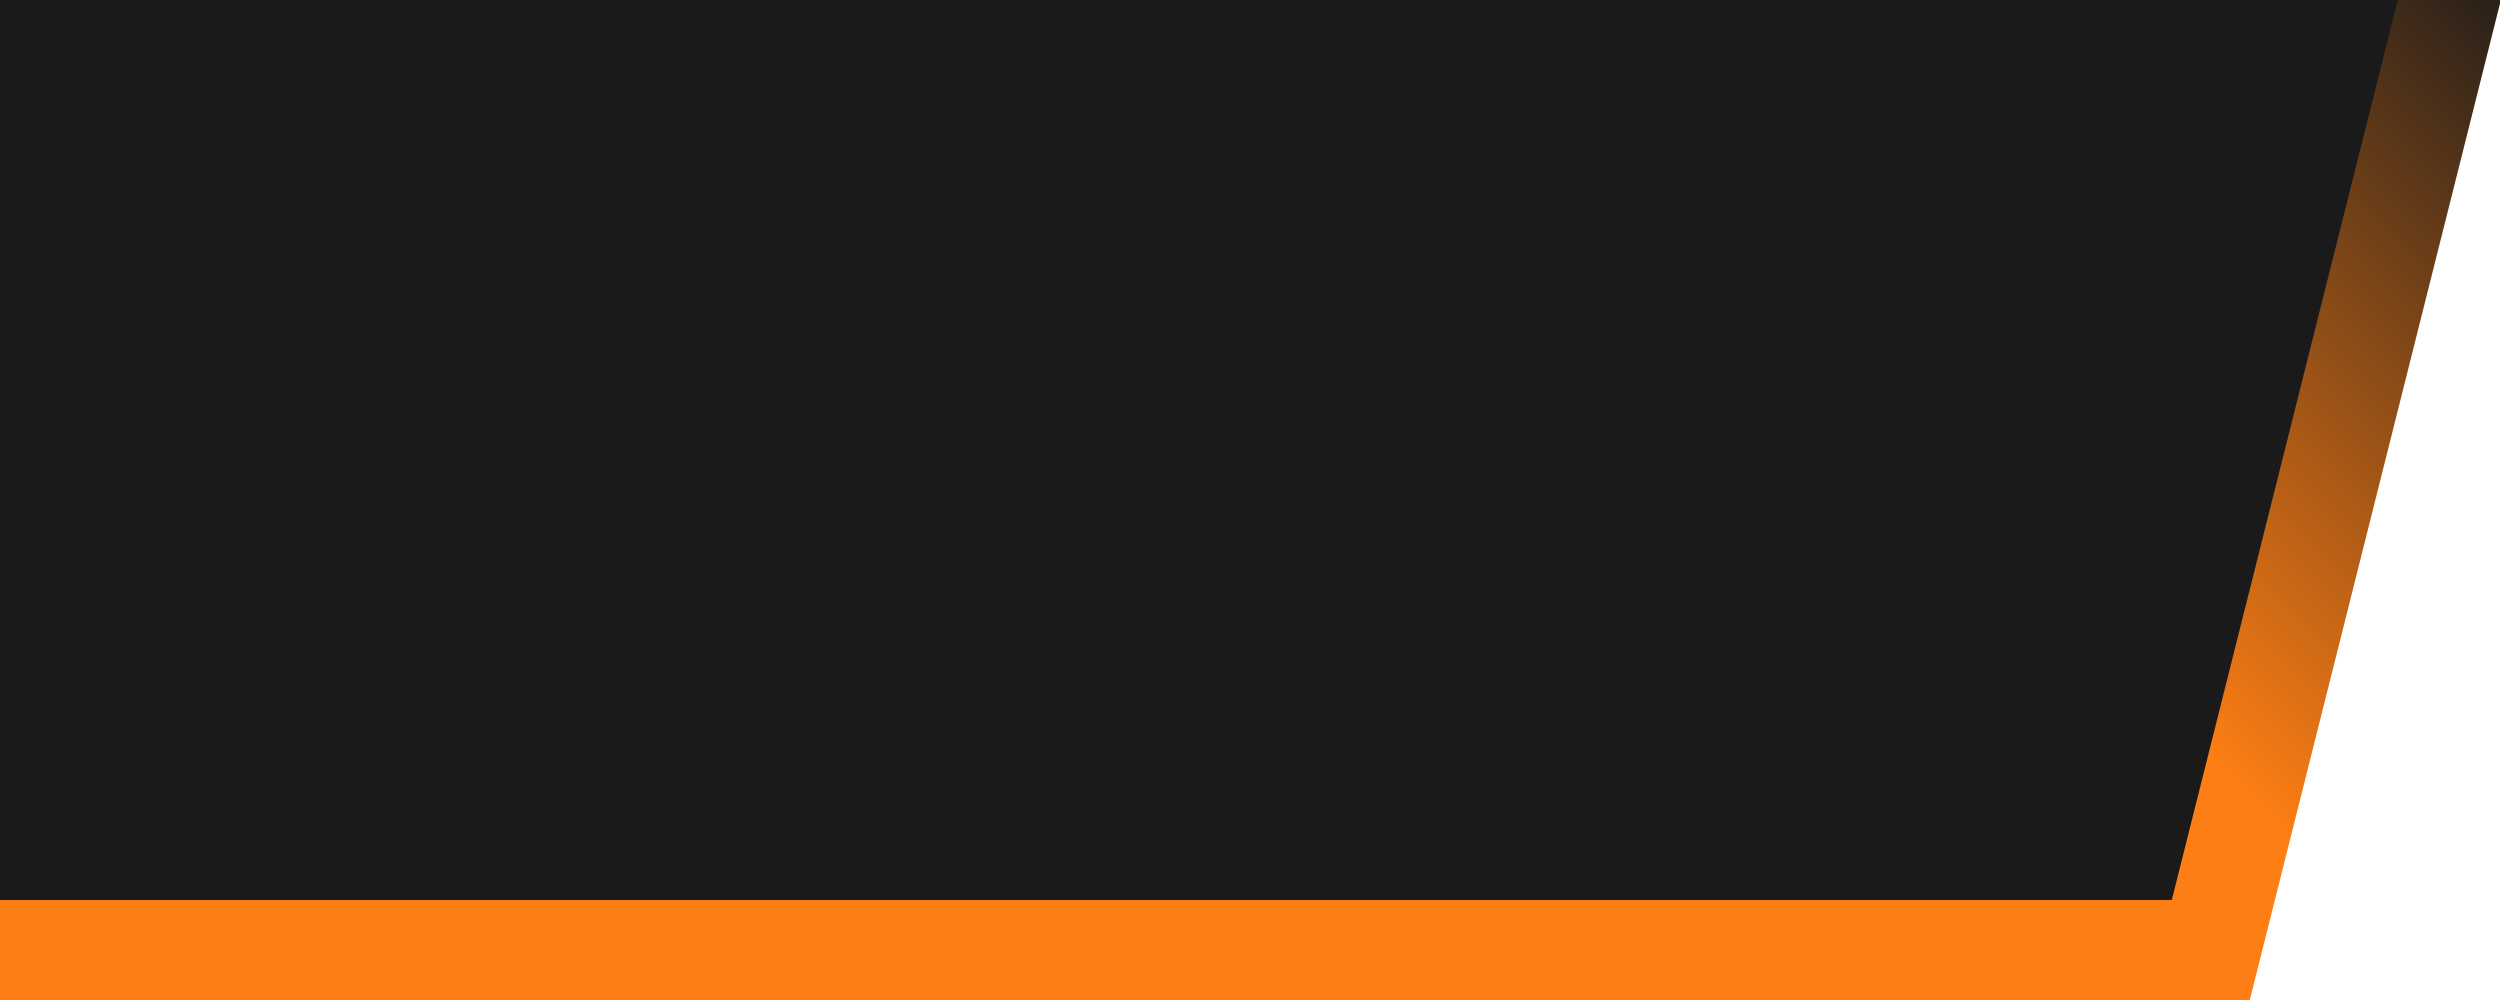
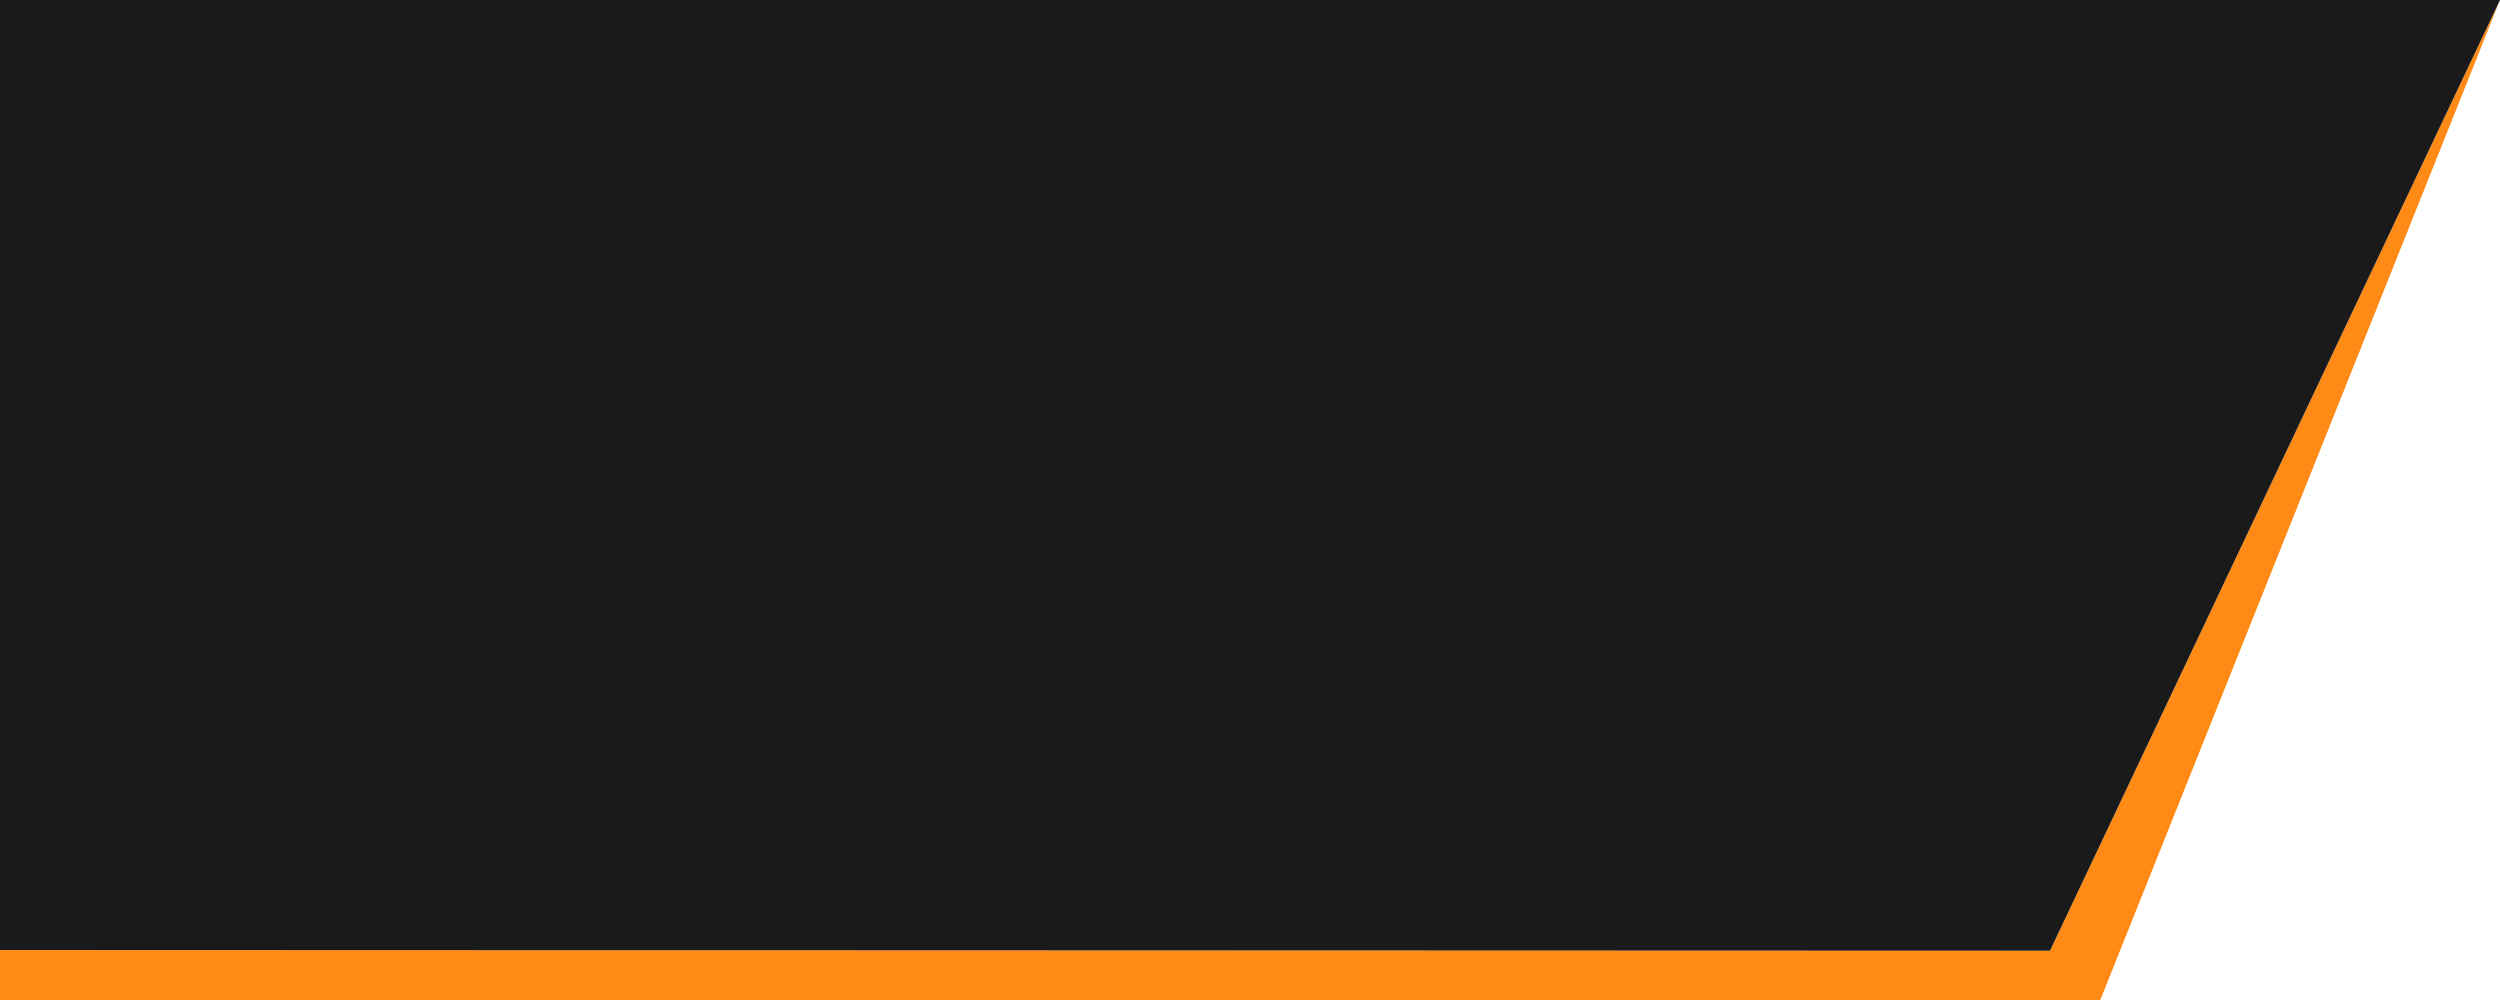
- <svg xmlns="http://www.w3.org/2000/svg" xmlns:xlink="http://www.w3.org/1999/xlink" width="500" height="200" viewBox="0 0 500 200" version="1.1" id="svg1">
-   <defs id="defs1">
-     <linearGradient id="linearGradient8">
-       <stop style="stop-color:#1a1a1a;stop-opacity:1;" offset="0" id="stop8" />
-       <stop style="stop-color:#fd7e14;stop-opacity:1;" offset="0.31" id="stop9" />
-     </linearGradient>
-     <linearGradient xlink:href="#linearGradient8" id="linearGradient9" x1="72.866" y1="-87.134" x2="435" y2="275" gradientUnits="userSpaceOnUse" />
-   </defs>
+ <svg xmlns="http://www.w3.org/2000/svg" width="500" height="200" viewBox="0 0 500 200" version="1.1" id="svg1">
+   <defs id="defs1" />
  <g id="layer1">
-     <rect style="display:none;fill:#0d6efd;fill-opacity:1;stroke:none;stroke-width:12.357;stroke-linejoin:round;stroke-dasharray:none;stroke-opacity:1;paint-order:normal" id="rect6" width="20" height="20" x="0" y="-20" />
-     <rect style="display:none;fill:#0d6efd;fill-opacity:1;stroke:none;stroke-width:12.357;stroke-linejoin:round;stroke-dasharray:none;stroke-opacity:1;paint-order:normal" id="rect6-1" width="20" height="20" x="49.985" y="180" />
-     <rect style="display:none;fill:#0d6efd;fill-opacity:1;stroke:none;stroke-width:12.357;stroke-linejoin:round;stroke-dasharray:none;stroke-opacity:1;paint-order:normal" id="rect6-5" width="20" height="20" x="480" y="180" />
-     <g id="g9" transform="matrix(-1,0,0,1,499.8657,0)">
-       <path style="fill:#1a1a1a;fill-opacity:1;stroke:none;stroke-opacity:1" d="M 2,-2 51.985,198 H 502 V -2 Z" id="path5" />
-       <path style="fill:none;fill-opacity:1;stroke:url(#linearGradient9);stroke-width:20;stroke-linecap:square;stroke-linejoin:miter;stroke-miterlimit:5.8;stroke-dasharray:none;stroke-opacity:1;paint-order:normal" d="M 10,0 57.707,190 H 500" id="path6" />
-     </g>
+     <path style="fill:#ff8a15;fill-opacity:1;stroke:none;stroke-width:20;stroke-linecap:square;stroke-miterlimit:5.8" d="M 500,0 420,200.144 0,200 v -10 l 410,0.144 z" id="path3" />
+     <path style="fill:#1a1a1a;fill-opacity:1;stroke:none;stroke-width:20;stroke-linecap:square;stroke-miterlimit:5.8" d="M 500,0 410,190.144 0,190 V 0 Z" id="path4" />
  </g>
</svg>
